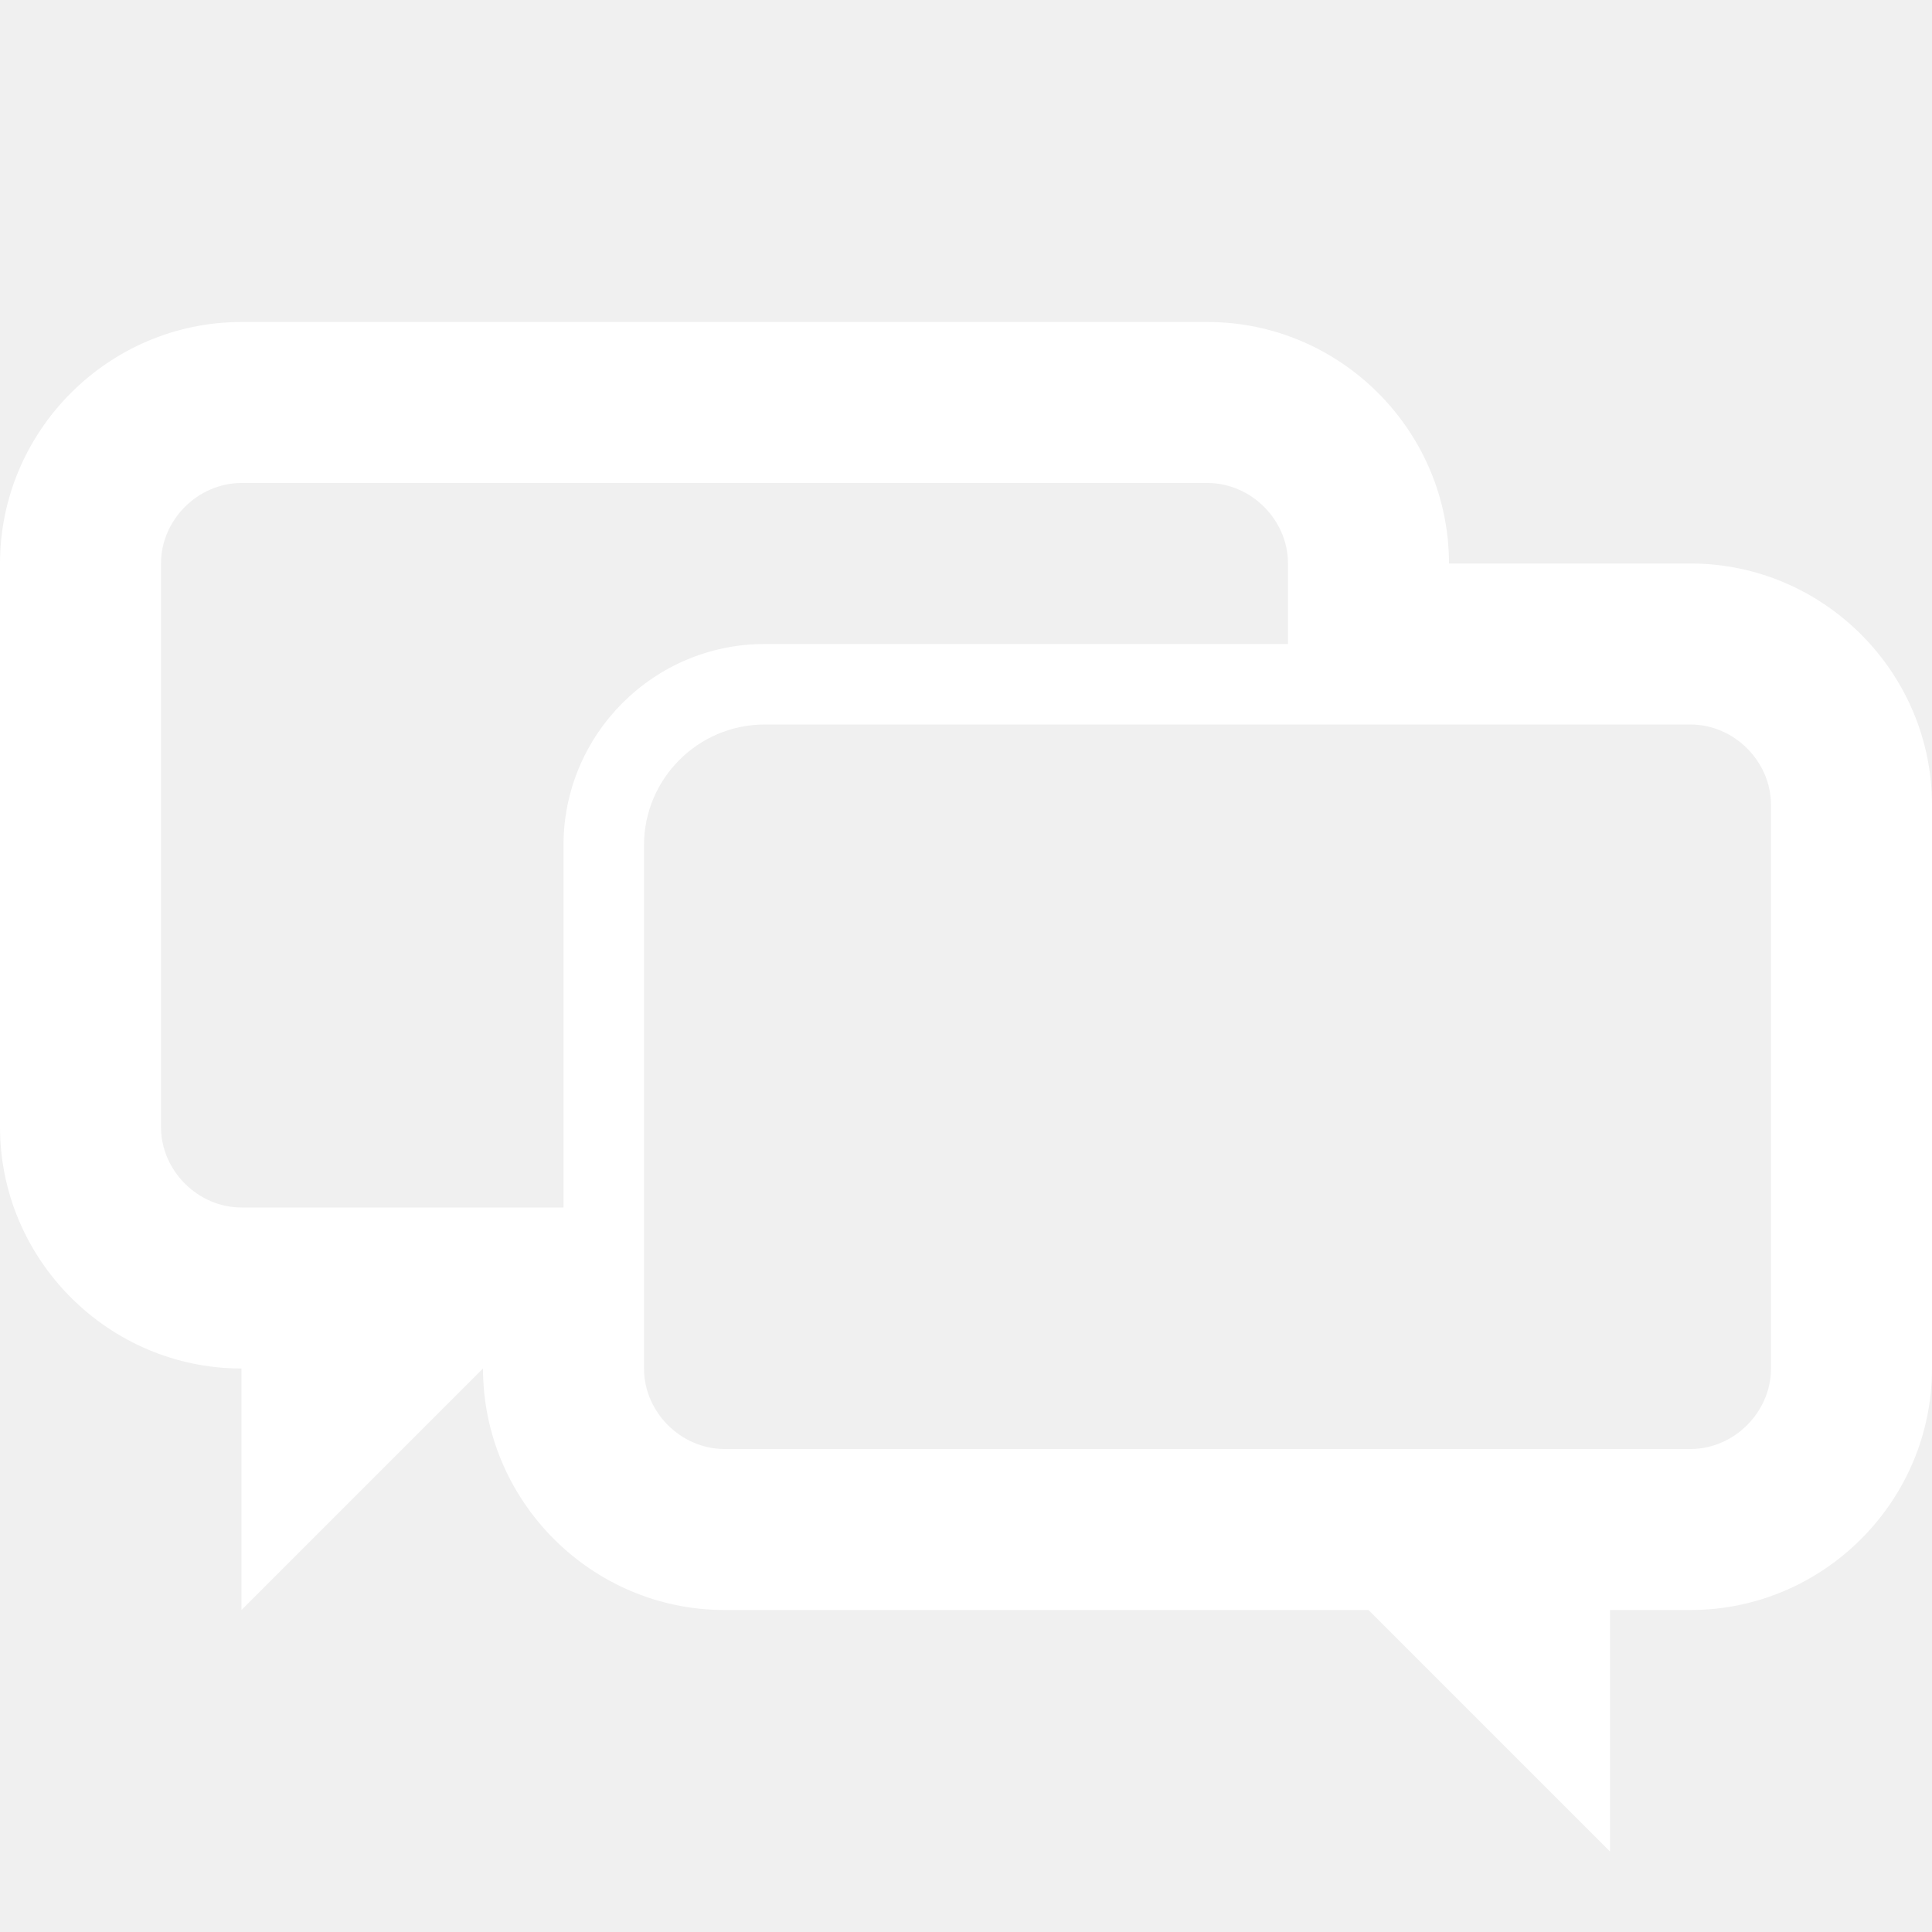
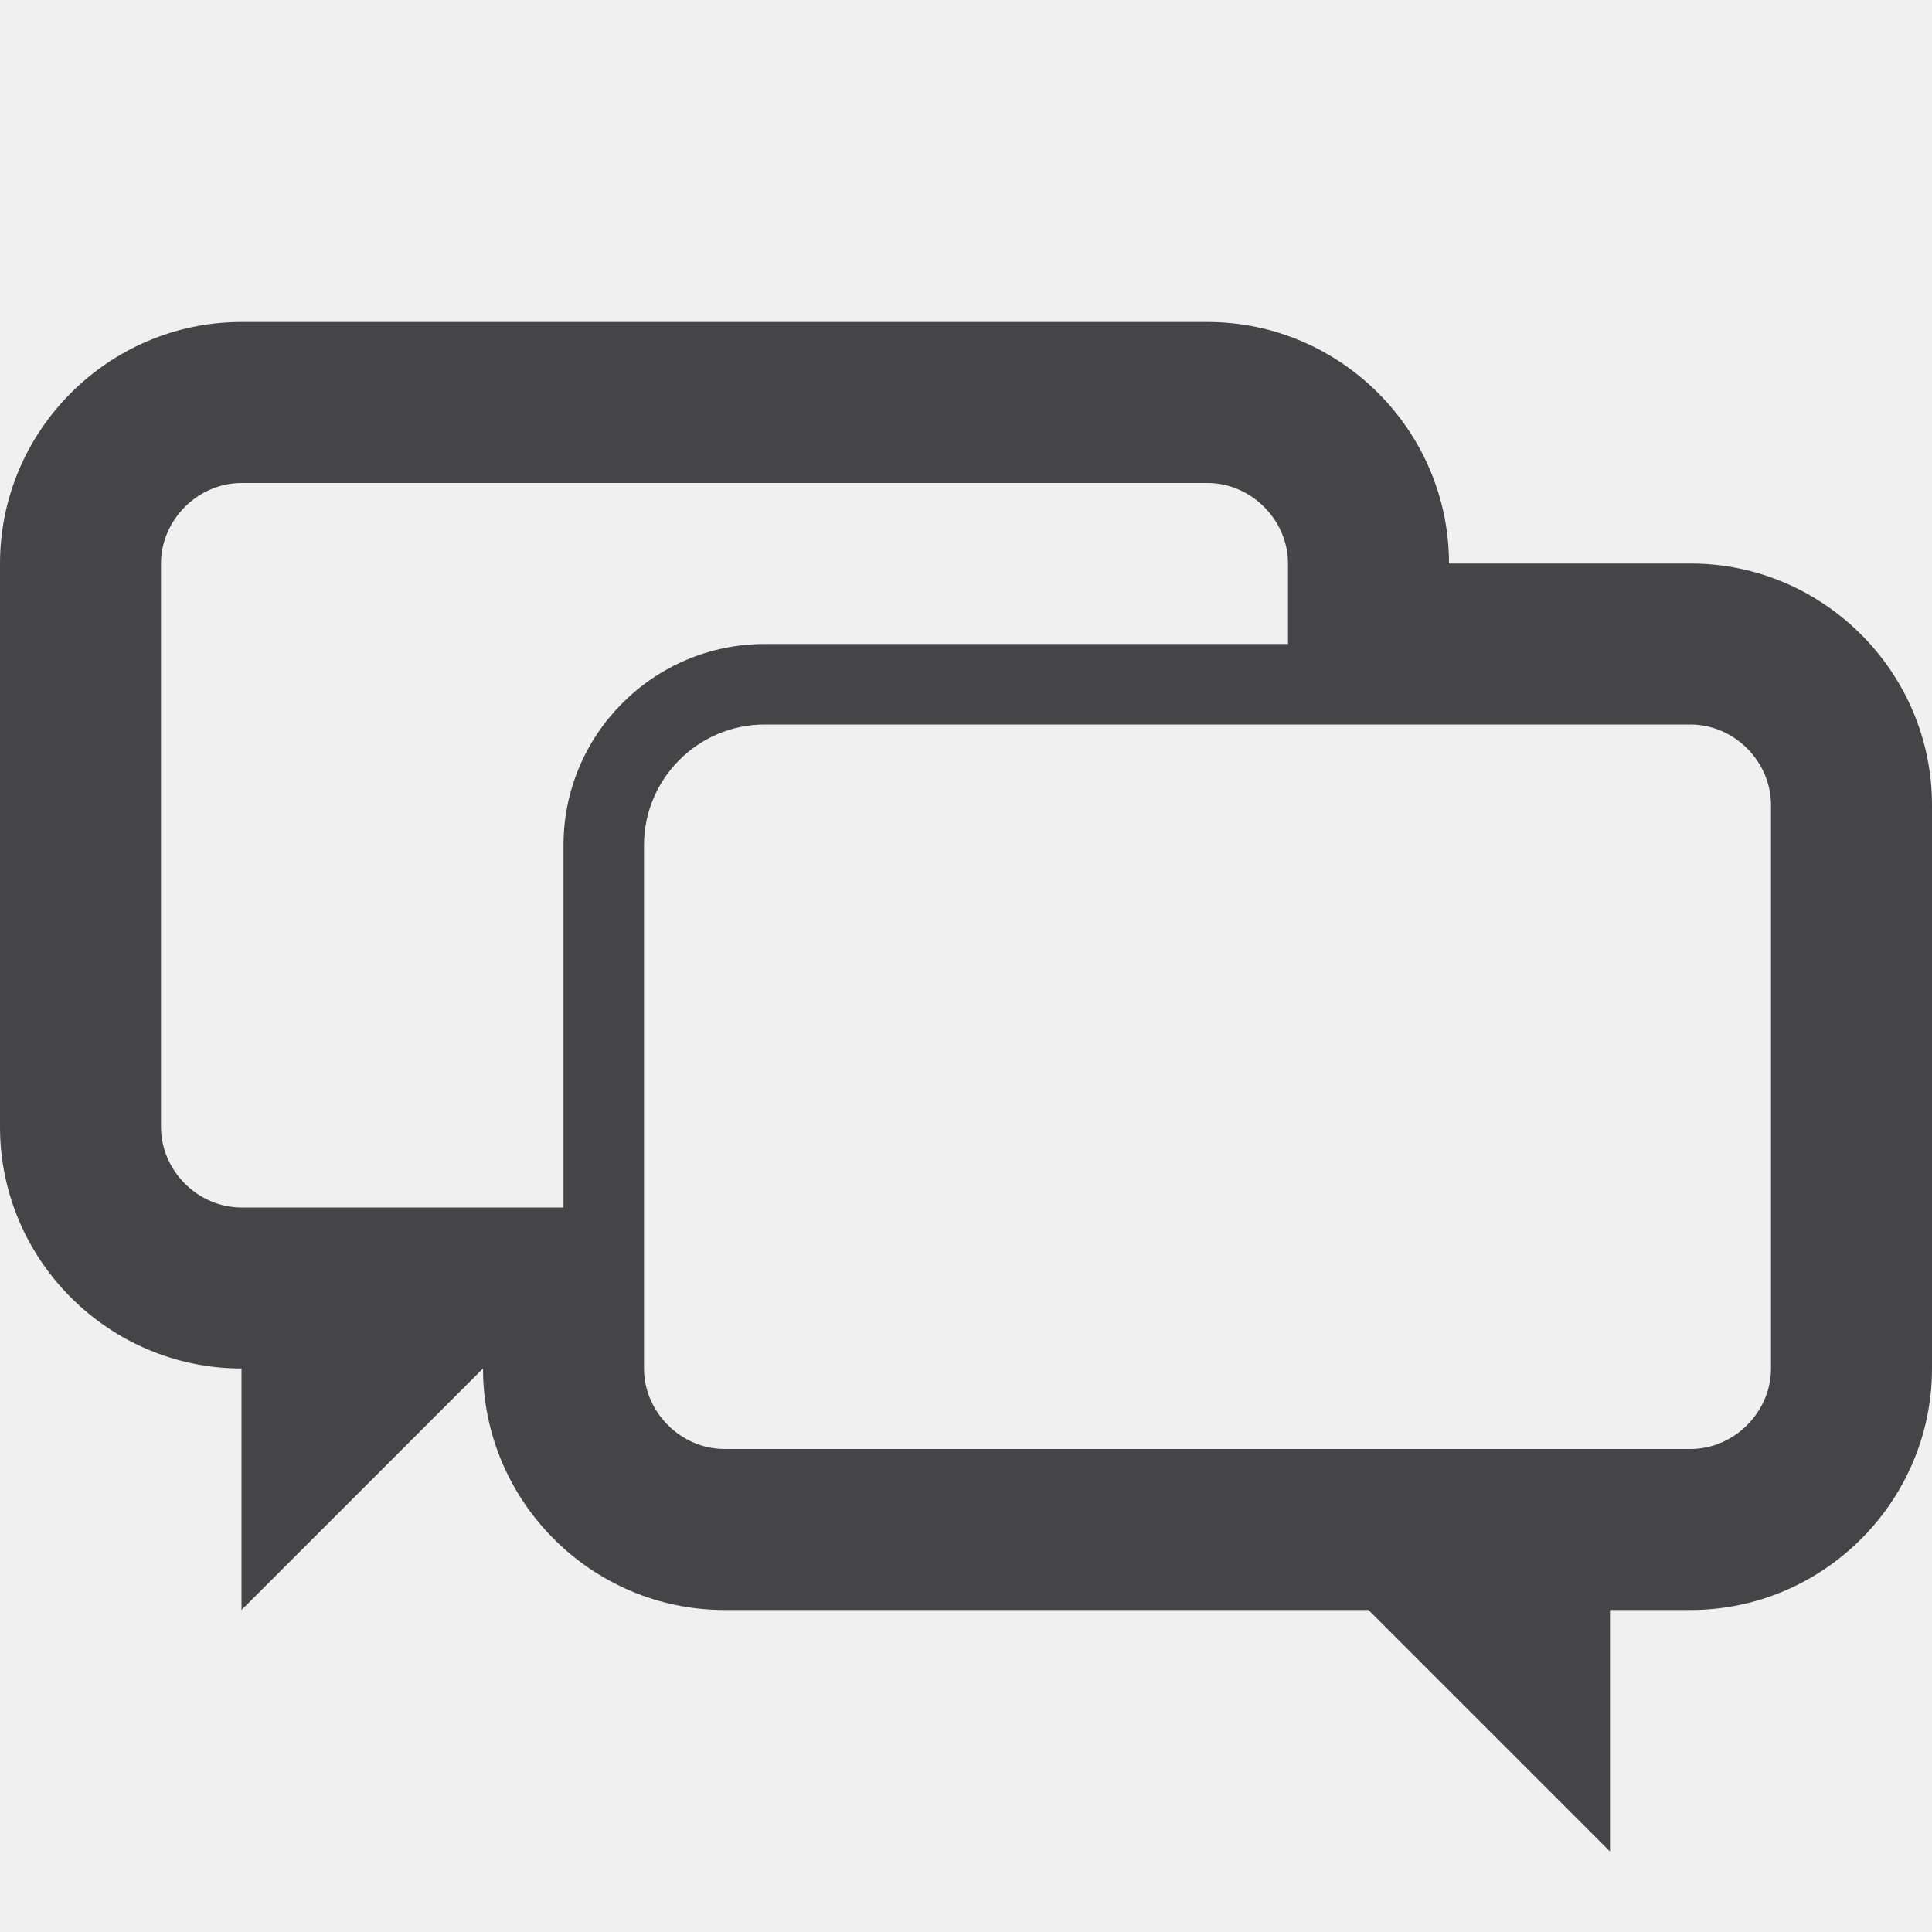
<svg xmlns="http://www.w3.org/2000/svg" version="1.1" width="24" height="24" viewBox="0 0 24 24">
-   <path fill="#FFF" d="M21 7h-3c0-1.65-1.35-3-3-3h-12c-1.65 0-3 1.35-3 3v7c0 1.65 1.35 3 3 3v3l3-3c0 1.65 1.35 3 3 3h8l3 3v-3h1c1.65 0 3-1.35 3-3v-7c0-1.65-1.35-3-3-3zM3 15c-0.542 0-1-0.458-1-1v-7c0-0.542 0.458-1 1-1h12c0.542 0 1 0.458 1 1v1h-6.5c-1.379 0-2.5 1.121-2.5 2.5v4.5h-4zM22 17c0 0.542-0.458 1-1 1h-12c-0.542 0-1-0.458-1-1v-6.5c0-0.827 0.673-1.5 1.5-1.5h11.5c0.542 0 1 0.458 1 1v7z" />
+   <path fill="#454548" d="M21 7h-3c0-1.65-1.35-3-3-3h-12c-1.65 0-3 1.35-3 3v7c0 1.65 1.35 3 3 3v3l3-3c0 1.65 1.35 3 3 3h8l3 3v-3h1c1.65 0 3-1.35 3-3v-7c0-1.65-1.35-3-3-3zM3 15c-0.542 0-1-0.458-1-1v-7c0-0.542 0.458-1 1-1h12c0.542 0 1 0.458 1 1v1h-6.5c-1.379 0-2.5 1.121-2.5 2.5v4.5h-4zM22 17c0 0.542-0.458 1-1 1h-12c-0.542 0-1-0.458-1-1v-6.5c0-0.827 0.673-1.5 1.5-1.5h11.5c0.542 0 1 0.458 1 1v7z" />
</svg>
